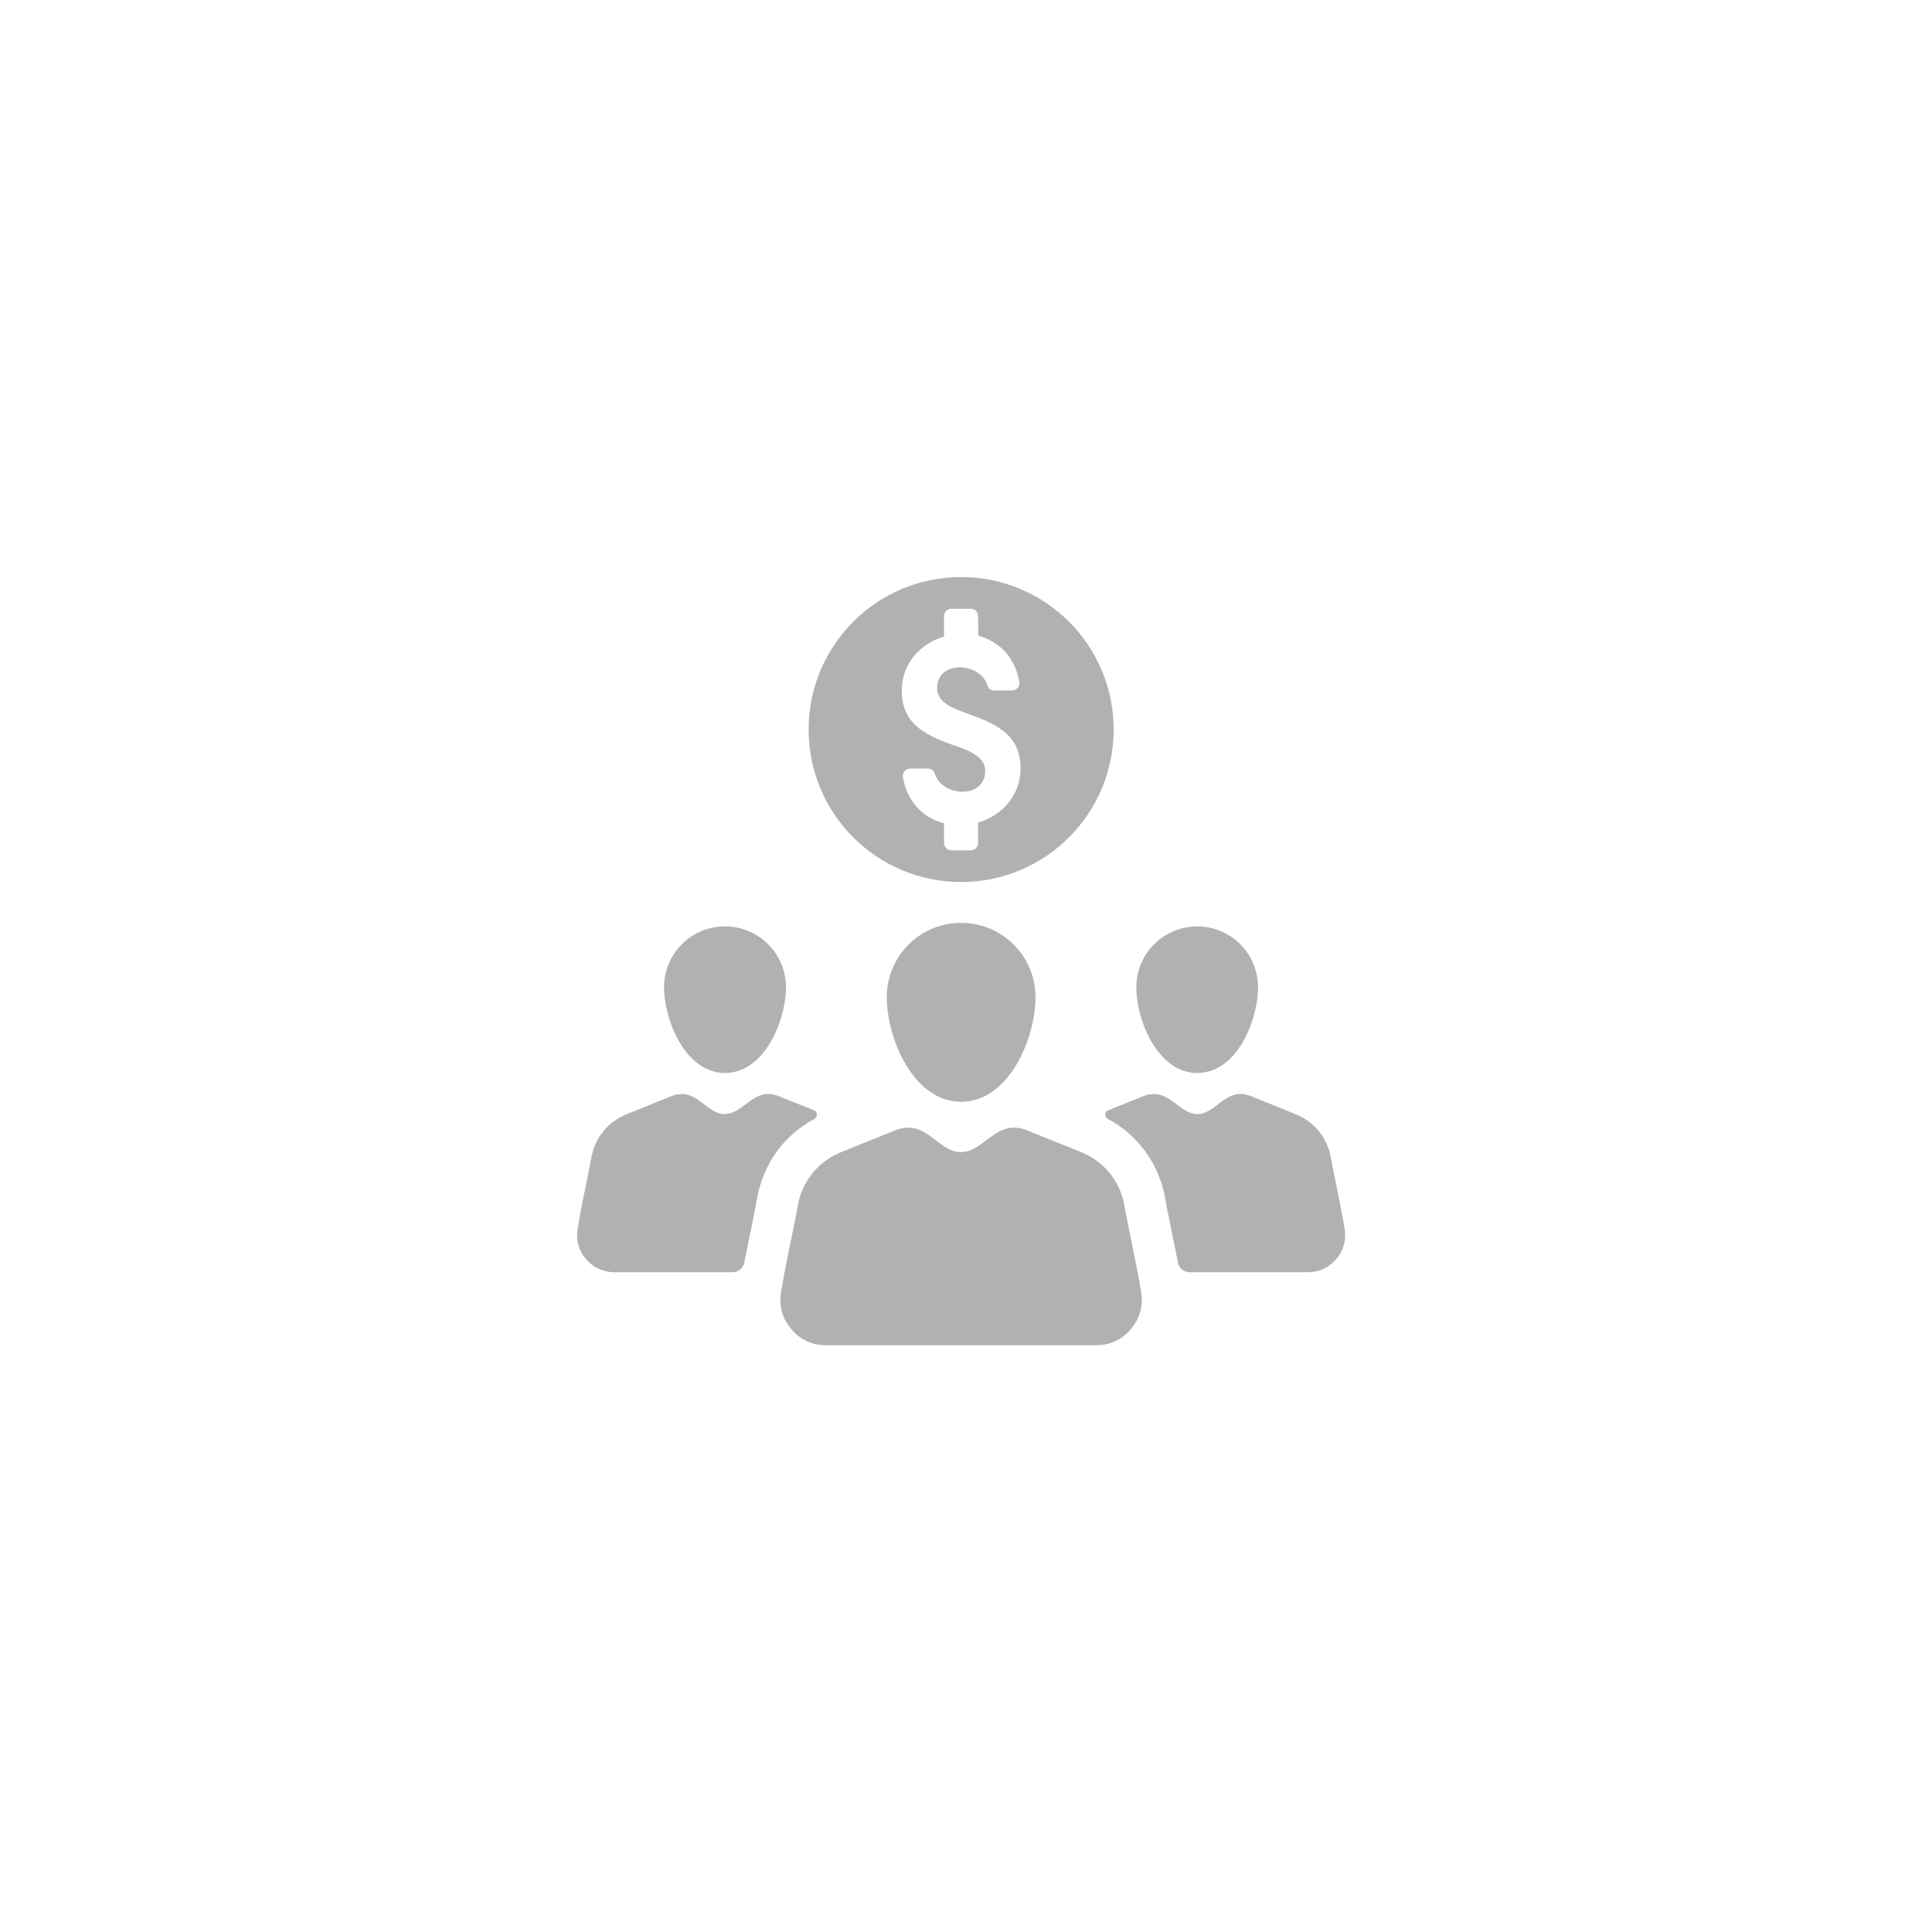
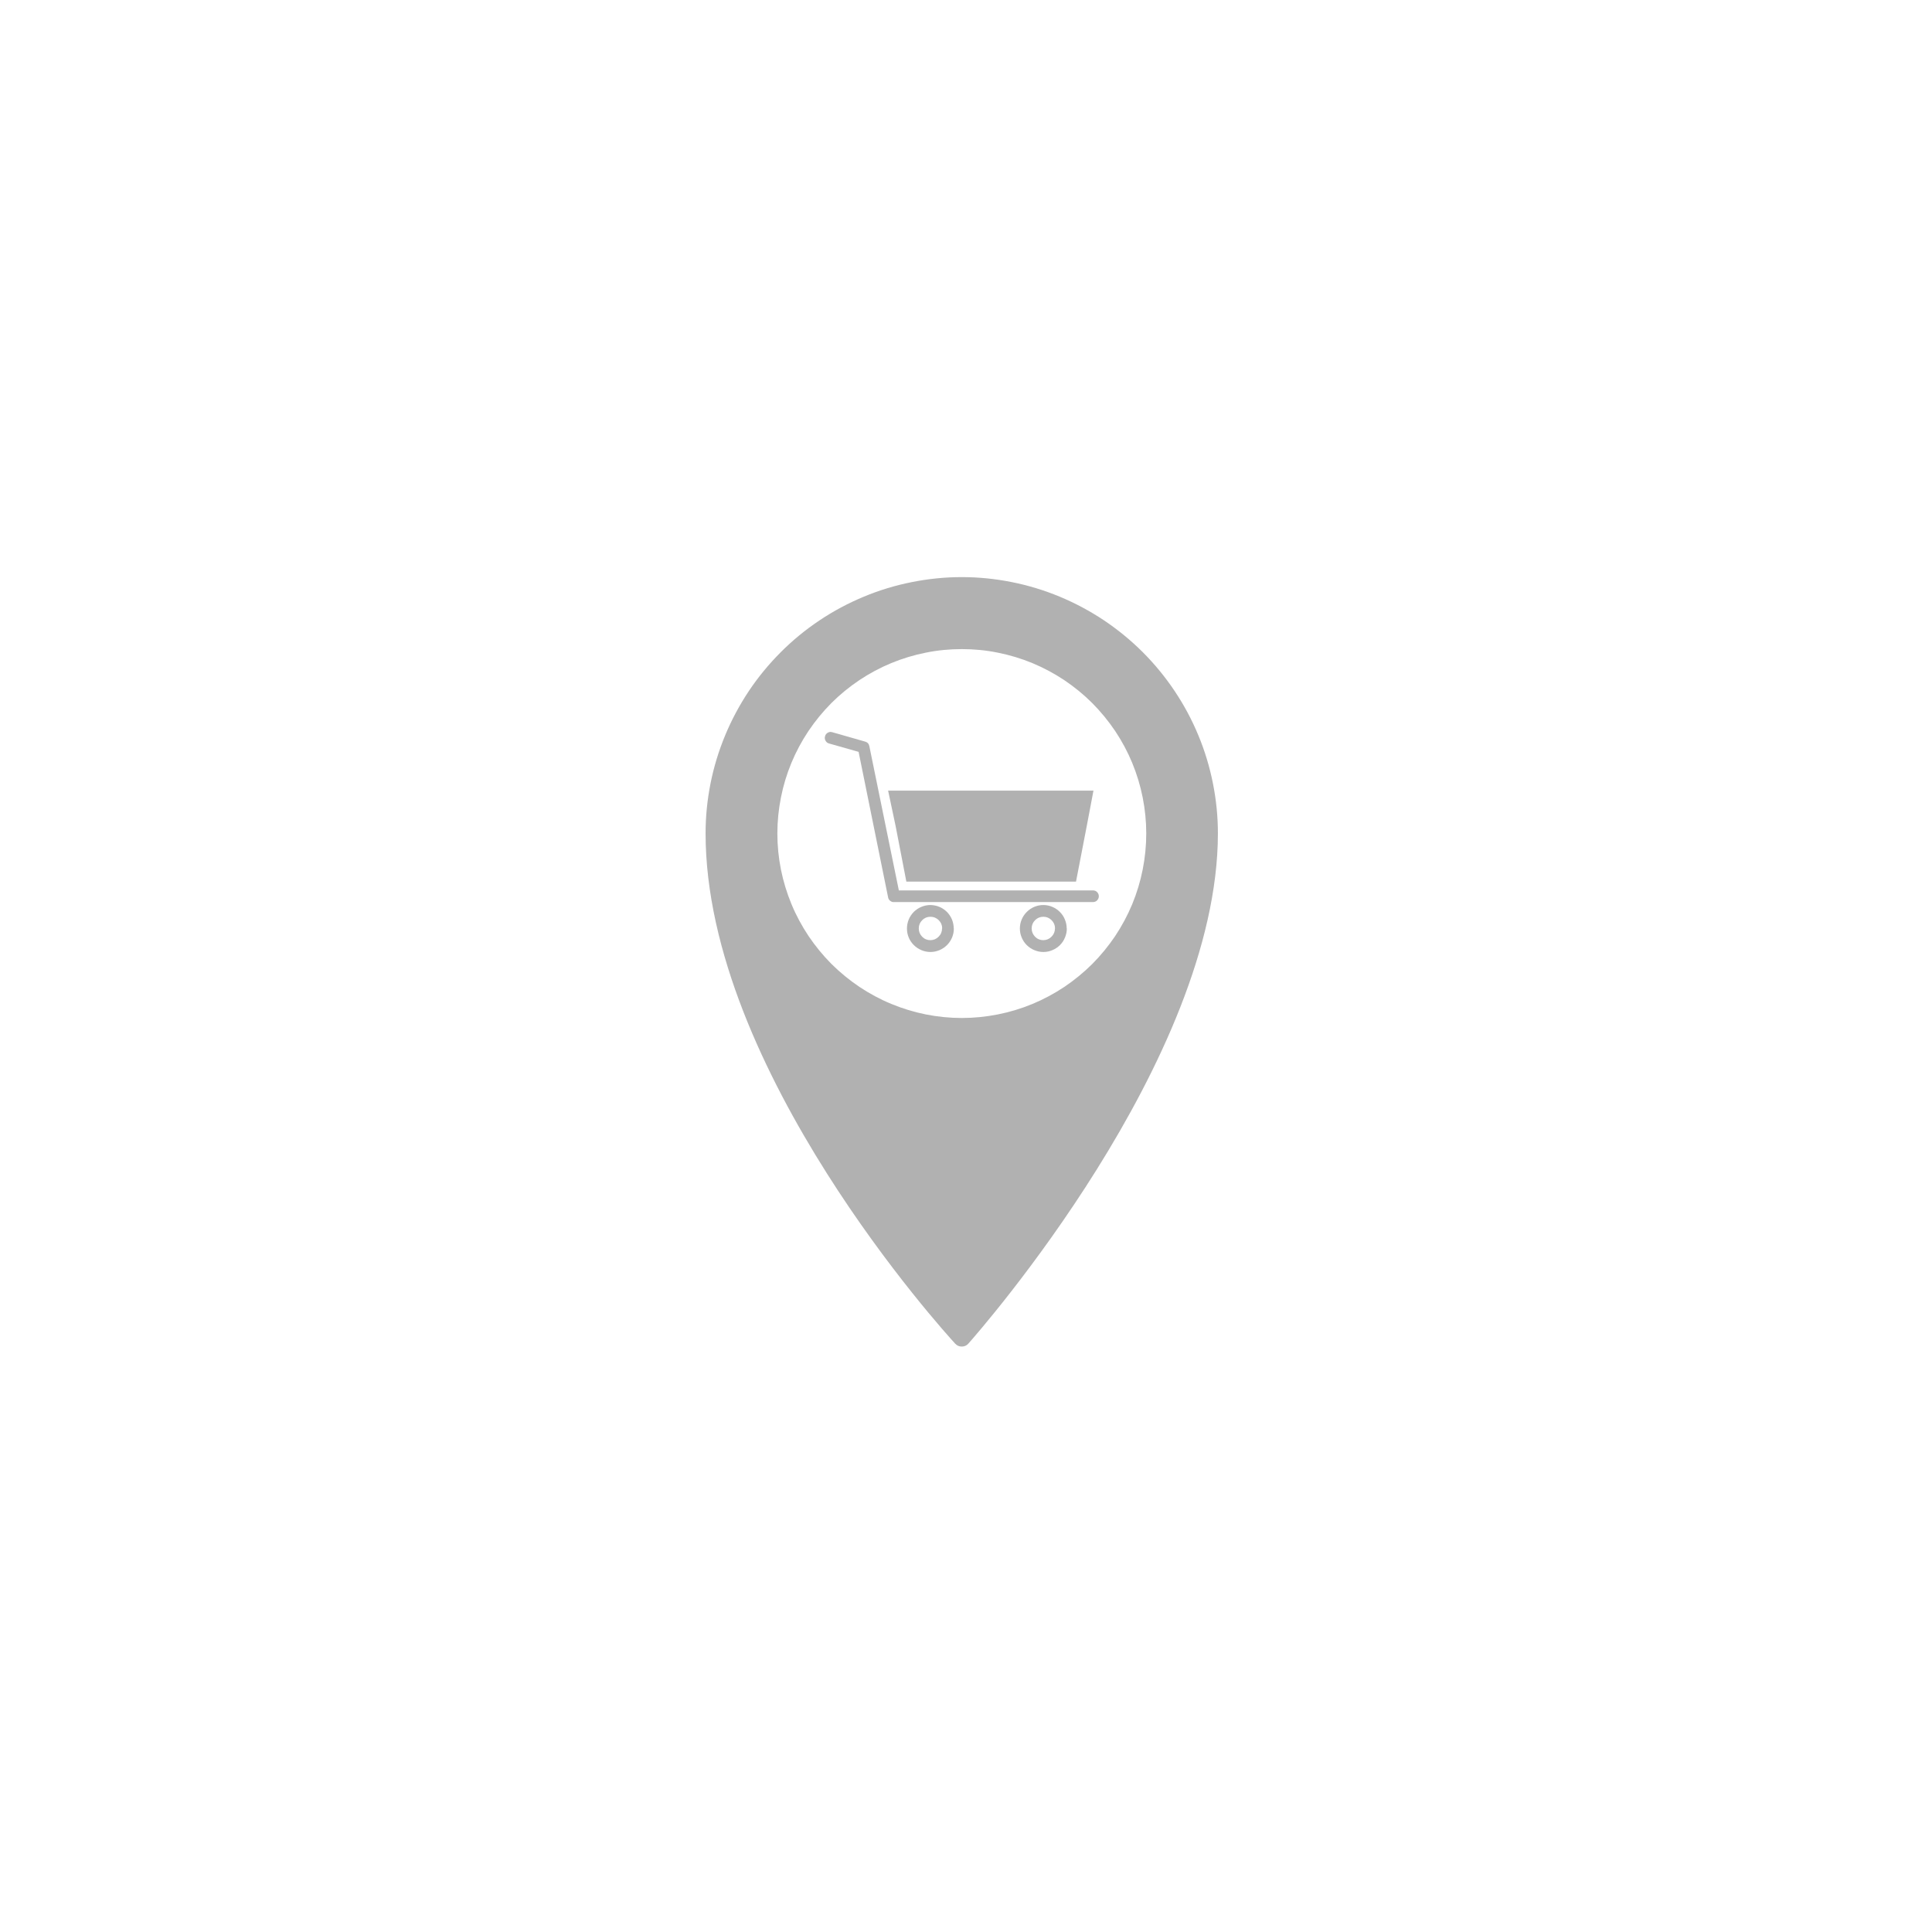
<svg xmlns="http://www.w3.org/2000/svg" width="150" zoomAndPan="magnify" viewBox="0 0 112.5 112.5" height="150" preserveAspectRatio="xMidYMid meet" version="1.0">
  <defs>
-     <clipPath id="a7493940cf">
-       <path d="M 33.602 33.602 L 78.402 33.602 L 78.402 78.402 L 33.602 78.402 Z M 33.602 33.602 " clip-rule="nonzero" />
+     <clipPath id="ee9cf6d06d">
+       <path d="M 41.086 33.602 L 70.953 33.602 L 70.953 78.402 L 41.086 78.402 Z M 41.086 33.602 " clip-rule="nonzero" />
    </clipPath>
  </defs>
-   <g clip-path="url(#a7493940cf)">
-     <path fill="#b1b1b1" d="M 55.965 53.738 C 58.355 53.738 60.297 55.668 60.297 58.07 C 60.297 60.457 58.758 64.156 55.965 64.156 C 53.176 64.156 51.637 60.457 51.637 58.07 C 51.637 55.668 53.578 53.738 55.965 53.738 Z M 55.965 33.602 C 60.871 33.602 64.848 37.574 64.848 42.48 C 64.848 47.387 60.871 51.359 55.965 51.359 C 51.062 51.359 47.086 47.387 47.086 42.48 C 47.086 37.574 51.062 33.602 55.965 33.602 Z M 52.508 40.219 C 52.508 38.68 53.531 37.496 54.969 37.07 L 54.969 35.875 C 54.969 35.645 55.164 35.449 55.391 35.449 L 56.539 35.449 C 56.77 35.449 56.953 35.645 56.953 35.875 L 56.965 37.023 C 57.242 37.094 57.508 37.195 57.746 37.336 C 58.656 37.84 59.184 38.711 59.355 39.711 C 59.379 39.84 59.344 39.965 59.262 40.055 C 59.184 40.148 59.066 40.207 58.941 40.207 L 57.898 40.207 C 57.703 40.207 57.539 40.09 57.496 39.906 C 57.082 38.551 54.566 38.414 54.566 40.078 C 54.566 40.988 55.715 41.32 56.402 41.574 C 58 42.16 59.426 42.77 59.426 44.742 C 59.426 46.281 58.402 47.465 56.953 47.902 L 56.953 49.086 C 56.953 49.316 56.77 49.512 56.539 49.512 L 55.391 49.512 C 55.164 49.512 54.969 49.316 54.969 49.086 L 54.969 47.938 C 54.691 47.867 54.426 47.766 54.176 47.625 C 53.277 47.133 52.75 46.25 52.578 45.25 C 52.555 45.121 52.59 45.008 52.668 44.902 C 52.75 44.812 52.863 44.754 52.992 44.754 L 54.035 44.754 C 54.219 44.754 54.383 44.871 54.438 45.055 C 54.852 46.41 57.367 46.547 57.367 44.883 C 57.367 43.93 56.047 43.582 55.324 43.32 C 53.797 42.758 52.508 42.09 52.508 40.219 Z M 69.719 53.945 C 67.754 53.945 66.168 55.531 66.168 57.484 C 66.168 59.449 67.43 62.48 69.719 62.48 C 72.004 62.48 73.254 59.449 73.254 57.484 C 73.254 55.531 71.672 53.945 69.719 53.945 Z M 64.512 65.156 C 66.258 66.086 67.5 67.777 67.855 69.809 C 68.074 71.051 68.352 72.277 68.59 73.508 C 68.648 73.84 68.938 74.082 69.27 74.082 L 76.148 74.082 C 76.816 74.082 77.379 73.816 77.816 73.312 C 78.242 72.809 78.402 72.199 78.297 71.543 C 78.059 70.117 77.711 68.578 77.504 67.441 C 77.297 66.238 76.508 65.27 75.336 64.836 L 72.863 63.836 C 71.371 63.238 70.832 64.883 69.719 64.871 C 68.578 64.859 68.051 63.238 66.559 63.836 C 65.891 64.109 65.203 64.375 64.535 64.652 C 64.434 64.688 64.363 64.777 64.363 64.891 C 64.352 64.996 64.41 65.098 64.512 65.156 Z M 42.215 53.945 C 44.18 53.945 45.766 55.531 45.766 57.484 C 45.766 59.449 44.504 62.48 42.215 62.48 C 39.93 62.48 38.668 59.449 38.668 57.484 C 38.668 55.531 40.25 53.945 42.215 53.945 Z M 47.422 65.156 C 45.664 66.086 44.434 67.777 44.078 69.809 C 43.859 71.051 43.582 72.277 43.344 73.508 C 43.273 73.84 42.996 74.082 42.652 74.082 L 35.785 74.082 C 35.117 74.082 34.543 73.816 34.117 73.312 C 33.691 72.809 33.52 72.199 33.637 71.543 C 33.863 70.117 34.223 68.578 34.43 67.441 C 34.633 66.238 35.426 65.27 36.598 64.836 L 39.07 63.836 C 40.562 63.238 41.09 64.883 42.203 64.871 C 43.344 64.859 43.883 63.238 45.363 63.836 C 46.043 64.109 46.719 64.375 47.398 64.652 C 47.5 64.688 47.559 64.777 47.57 64.891 C 47.57 64.996 47.523 65.098 47.422 65.156 Z M 62.836 67.039 C 64.262 67.582 65.227 68.754 65.477 70.223 C 65.73 71.625 66.156 73.484 66.453 75.242 C 66.582 76.035 66.375 76.77 65.855 77.391 C 65.328 78.012 64.641 78.332 63.824 78.332 L 48.098 78.332 C 47.293 78.332 46.594 78.012 46.074 77.391 C 45.547 76.77 45.352 76.035 45.48 75.242 C 45.766 73.484 46.203 71.625 46.453 70.223 C 46.707 68.754 47.672 67.582 49.098 67.039 L 52.117 65.824 C 53.934 65.086 54.602 67.098 55.957 67.086 C 57.344 67.074 58 65.098 59.816 65.824 Z M 62.836 67.039 " fill-opacity="1" fill-rule="evenodd" />
+   <path fill="#b1b1b1" d="M 63.672 46.039 L 63.281 48.102 L 62.656 51.336 L 52.777 51.336 L 52.152 48.102 L 51.715 46.039 Z M 63.672 46.039 " fill-opacity="1" fill-rule="nonzero" />
+   <path fill="#b1b1b1" d="M 63.984 52.188 C 63.984 52.281 63.949 52.363 63.883 52.43 C 63.816 52.496 63.738 52.527 63.641 52.527 L 52.078 52.527 C 51.988 52.535 51.914 52.516 51.844 52.461 C 51.773 52.41 51.73 52.34 51.715 52.258 L 49.996 43.781 L 48.277 43.293 C 48.184 43.27 48.117 43.215 48.07 43.129 C 48.023 43.047 48.016 42.961 48.043 42.871 C 48.066 42.777 48.121 42.711 48.203 42.664 C 48.285 42.617 48.371 42.609 48.465 42.637 L 50.379 43.184 C 50.512 43.223 50.594 43.309 50.621 43.445 L 52.34 51.848 L 63.641 51.848 C 63.738 51.848 63.816 51.879 63.883 51.945 C 63.949 52.012 63.984 52.094 63.984 52.188 Z M 55.543 54.062 C 55.543 54.246 55.508 54.418 55.441 54.586 C 55.371 54.754 55.273 54.902 55.145 55.031 C 55.016 55.16 54.867 55.258 54.703 55.328 C 54.535 55.398 54.359 55.434 54.18 55.434 C 53.996 55.434 53.824 55.398 53.656 55.328 C 53.488 55.258 53.34 55.16 53.211 55.031 C 53.082 54.902 52.984 54.758 52.914 54.59 C 52.844 54.422 52.812 54.246 52.812 54.066 C 52.812 53.883 52.848 53.711 52.914 53.543 C 52.984 53.375 53.086 53.227 53.211 53.098 C 53.34 52.973 53.488 52.871 53.656 52.805 C 53.824 52.734 54 52.699 54.18 52.699 C 54.359 52.703 54.535 52.738 54.699 52.805 C 54.867 52.875 55.012 52.977 55.141 53.102 C 55.266 53.23 55.363 53.379 55.434 53.543 C 55.5 53.711 55.535 53.883 55.535 54.062 Z M 54.863 54.062 C 54.863 53.875 54.797 53.715 54.664 53.582 C 54.527 53.449 54.367 53.383 54.18 53.383 C 53.992 53.383 53.832 53.449 53.699 53.582 C 53.566 53.715 53.5 53.875 53.5 54.062 C 53.5 54.25 53.566 54.41 53.699 54.547 C 53.832 54.68 53.992 54.746 54.18 54.746 C 54.367 54.742 54.527 54.676 54.656 54.543 C 54.789 54.41 54.855 54.25 54.855 54.062 Z M 62.121 54.062 C 62.121 54.246 62.086 54.418 62.016 54.586 C 61.949 54.754 61.852 54.902 61.723 55.031 C 61.594 55.16 61.445 55.258 61.277 55.328 C 61.113 55.398 60.938 55.434 60.758 55.434 C 60.574 55.434 60.402 55.398 60.234 55.328 C 60.066 55.262 59.918 55.16 59.789 55.035 C 59.66 54.906 59.562 54.758 59.492 54.59 C 59.422 54.422 59.387 54.25 59.387 54.066 C 59.387 53.887 59.422 53.711 59.492 53.543 C 59.562 53.375 59.66 53.23 59.789 53.102 C 59.914 52.973 60.062 52.875 60.23 52.805 C 60.398 52.734 60.574 52.699 60.754 52.699 C 60.934 52.699 61.109 52.734 61.273 52.805 C 61.441 52.875 61.586 52.973 61.715 53.102 C 61.844 53.23 61.941 53.375 62.008 53.543 C 62.078 53.711 62.113 53.883 62.113 54.062 Z M 61.434 54.062 C 61.434 53.875 61.367 53.715 61.234 53.582 C 61.102 53.449 60.941 53.383 60.754 53.383 C 60.566 53.383 60.406 53.449 60.273 53.582 C 60.141 53.715 60.074 53.875 60.074 54.062 C 60.074 54.25 60.141 54.41 60.273 54.547 C 60.406 54.68 60.566 54.746 60.754 54.746 C 60.941 54.742 61.102 54.676 61.23 54.543 C 61.363 54.41 61.43 54.25 61.43 54.062 Z M 61.434 54.062 " fill-opacity="1" fill-rule="nonzero" />
+   <g clip-path="url(#ee9cf6d06d)">
+     <path fill="#b1b1b1" d="M 56.004 33.605 C 55.027 33.605 54.055 33.703 53.098 33.895 C 52.137 34.086 51.203 34.367 50.297 34.746 C 49.395 35.121 48.535 35.578 47.719 36.125 C 46.906 36.668 46.152 37.285 45.461 37.98 C 44.77 38.672 44.148 39.426 43.605 40.238 C 43.062 41.055 42.602 41.914 42.227 42.816 C 41.852 43.723 41.566 44.652 41.375 45.613 C 41.184 46.574 41.086 47.543 41.086 48.523 C 41.086 62.277 55.027 77.594 55.621 78.242 C 55.727 78.355 55.852 78.41 56.004 78.41 C 56.16 78.41 56.289 78.352 56.391 78.234 C 56.984 77.566 70.918 61.723 70.918 48.523 C 70.918 47.547 70.82 46.574 70.629 45.617 C 70.438 44.656 70.156 43.723 69.781 42.82 C 69.406 41.914 68.945 41.055 68.402 40.242 C 67.855 39.426 67.238 38.672 66.547 37.98 C 65.855 37.289 65.102 36.672 64.289 36.125 C 63.473 35.582 62.613 35.121 61.711 34.746 C 60.809 34.371 59.875 34.086 58.914 33.895 C 57.953 33.703 56.984 33.605 56.004 33.605 Z M 45.266 48.535 C 45.266 47.832 45.336 47.133 45.473 46.441 C 45.609 45.75 45.812 45.078 46.082 44.426 C 46.352 43.773 46.684 43.156 47.074 42.57 C 47.469 41.984 47.914 41.441 48.41 40.941 C 48.91 40.441 49.453 40 50.039 39.605 C 50.625 39.215 51.242 38.883 51.895 38.613 C 52.547 38.344 53.219 38.141 53.91 38.004 C 54.602 37.863 55.301 37.797 56.004 37.797 C 56.711 37.797 57.41 37.863 58.102 38.004 C 58.793 38.141 59.465 38.344 60.117 38.613 C 60.766 38.883 61.387 39.215 61.973 39.605 C 62.559 40 63.102 40.441 63.602 40.941 C 64.098 41.441 64.543 41.984 64.938 42.57 C 65.328 43.156 65.66 43.773 65.93 44.426 C 66.199 45.078 66.402 45.75 66.539 46.441 C 66.676 47.133 66.746 47.832 66.746 48.535 C 66.746 49.242 66.676 49.941 66.539 50.633 C 66.402 51.324 66.199 51.996 65.93 52.648 C 65.66 53.297 65.328 53.918 64.938 54.504 C 64.543 55.09 64.098 55.633 63.602 56.133 C 63.102 56.629 62.559 57.074 61.973 57.469 C 61.387 57.859 60.766 58.191 60.117 58.461 C 59.465 58.73 58.793 58.934 58.102 59.07 C 57.41 59.207 56.711 59.277 56.004 59.277 C 55.301 59.277 54.602 59.207 53.91 59.07 C 53.219 58.93 52.547 58.727 51.898 58.457 C 51.246 58.188 50.629 57.855 50.043 57.465 C 49.457 57.07 48.914 56.625 48.414 56.129 C 47.918 55.629 47.473 55.086 47.078 54.5 C 46.688 53.914 46.355 53.297 46.086 52.645 C 45.816 51.992 45.613 51.324 45.473 50.633 C 45.336 49.941 45.266 49.242 45.266 48.535 Z M 45.266 48.535 " fill-opacity="1" fill-rule="nonzero" />
  </g>
</svg>
